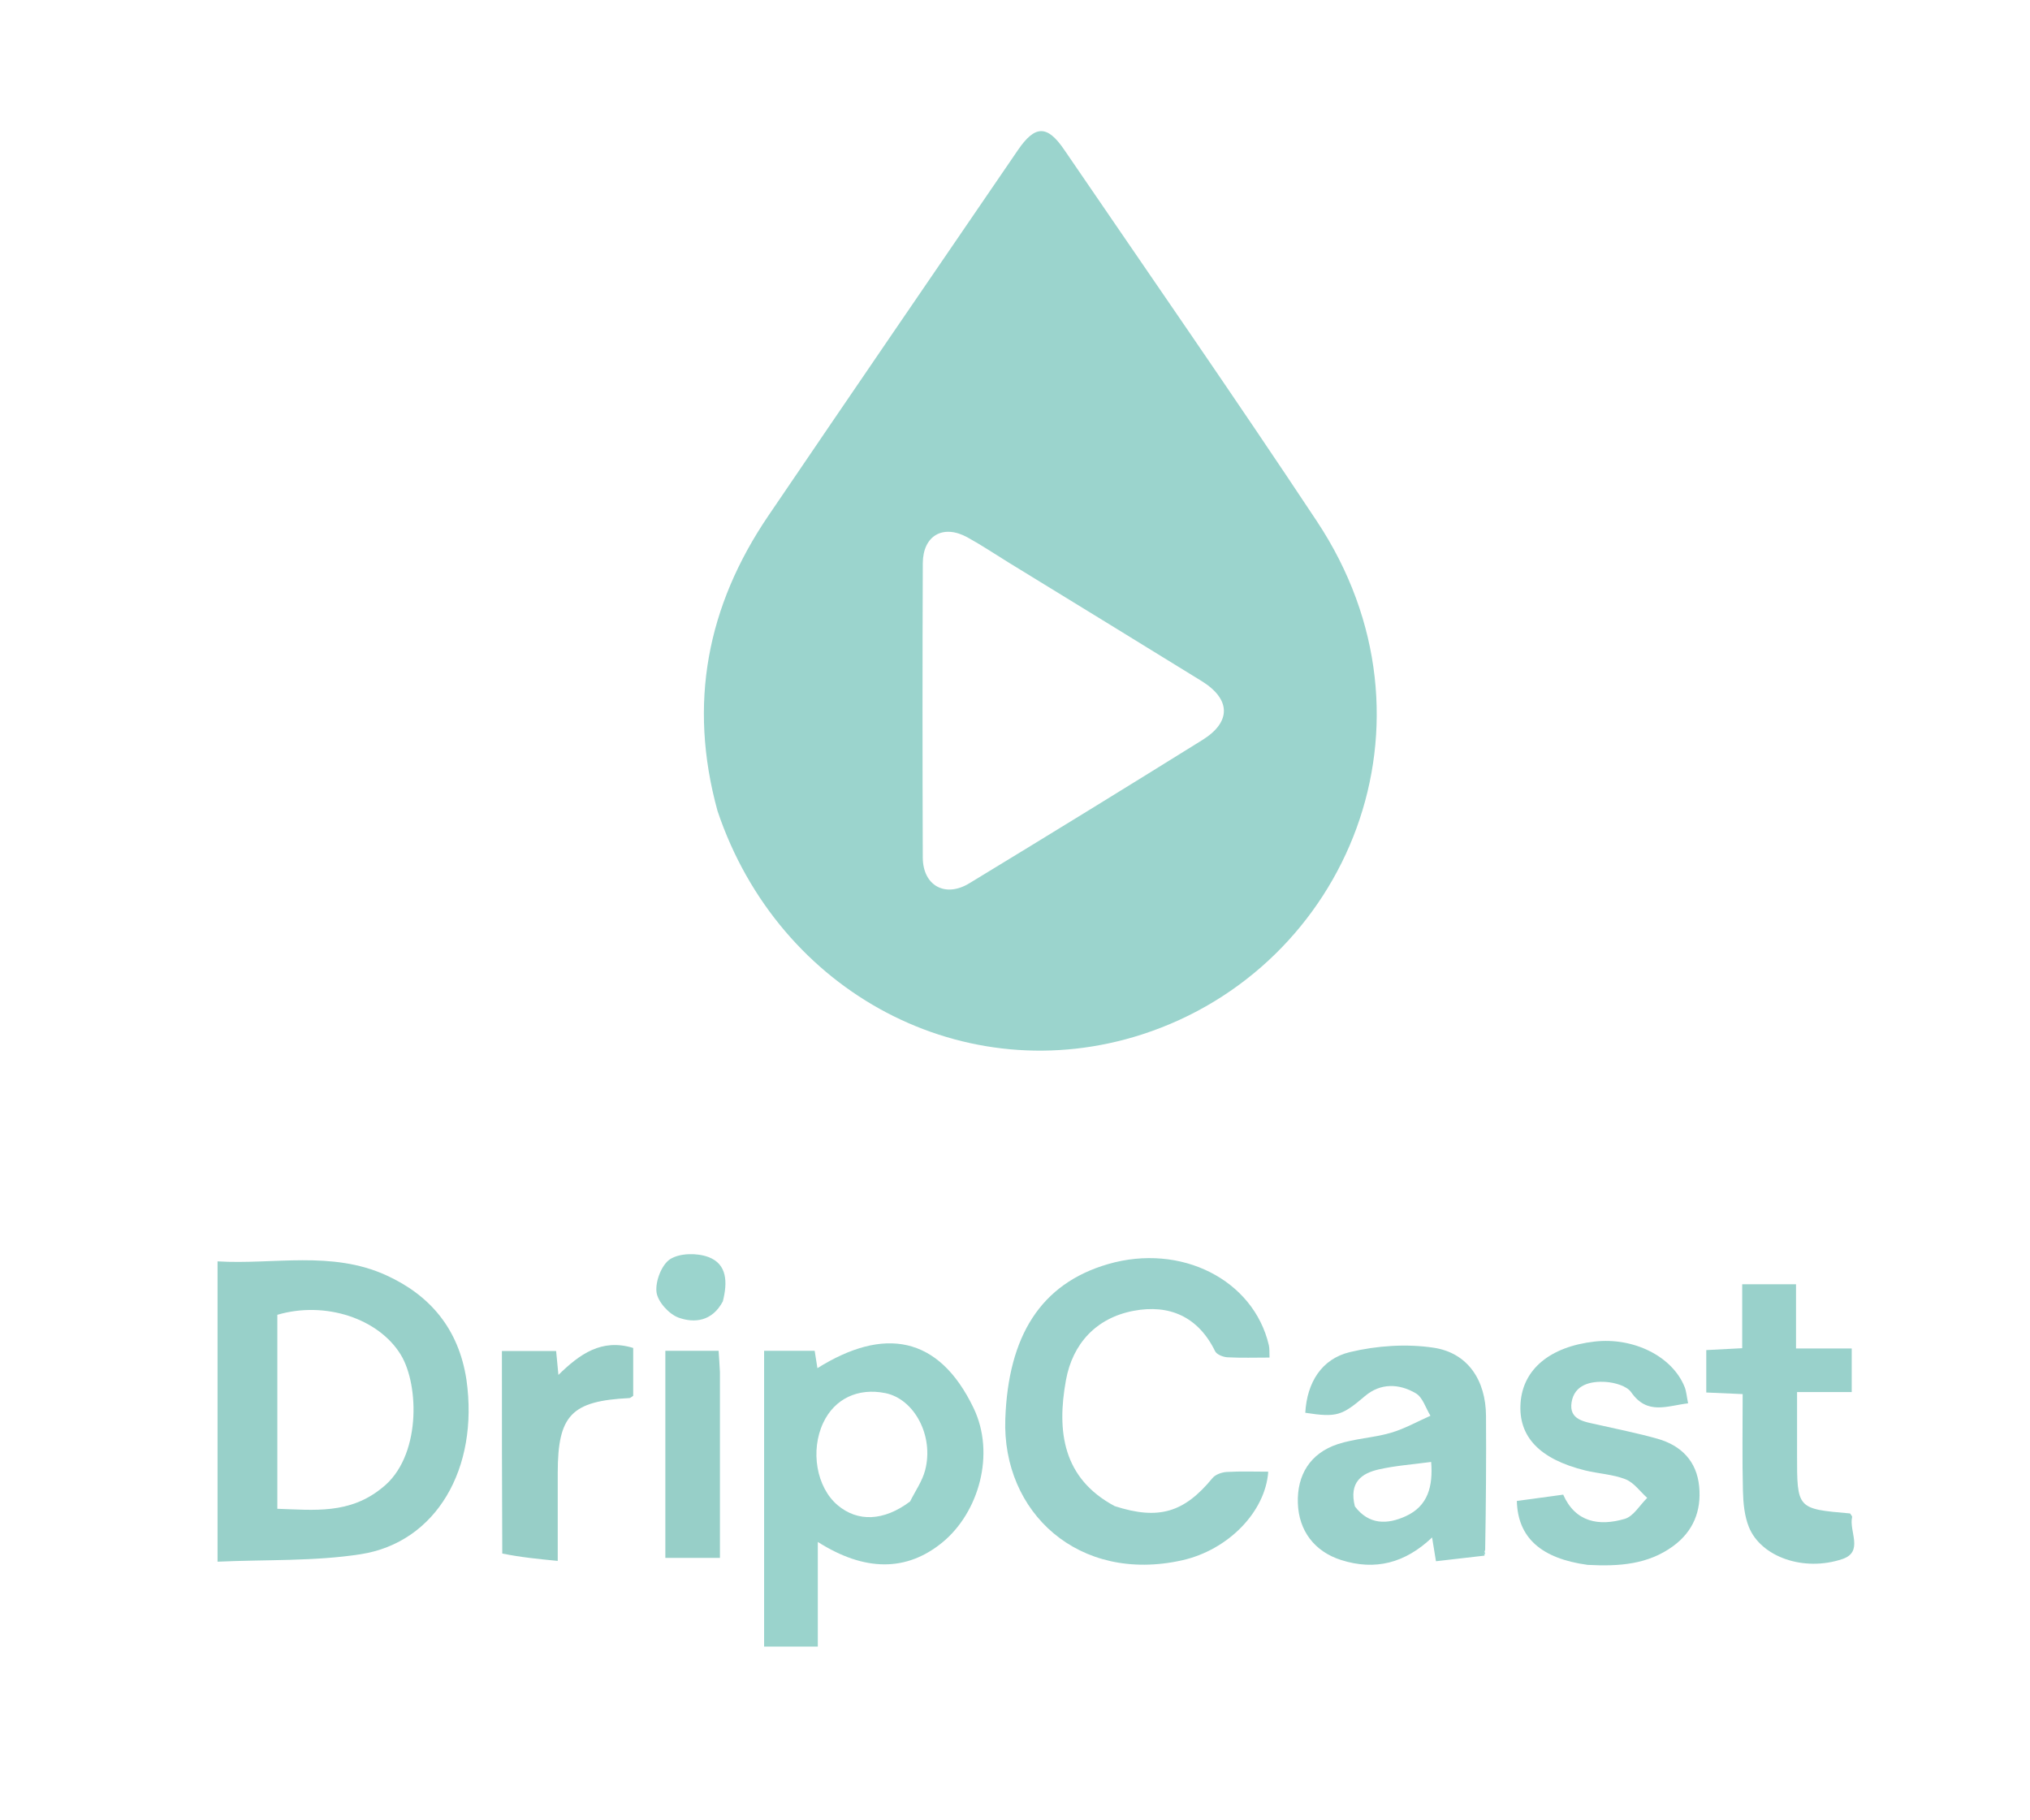
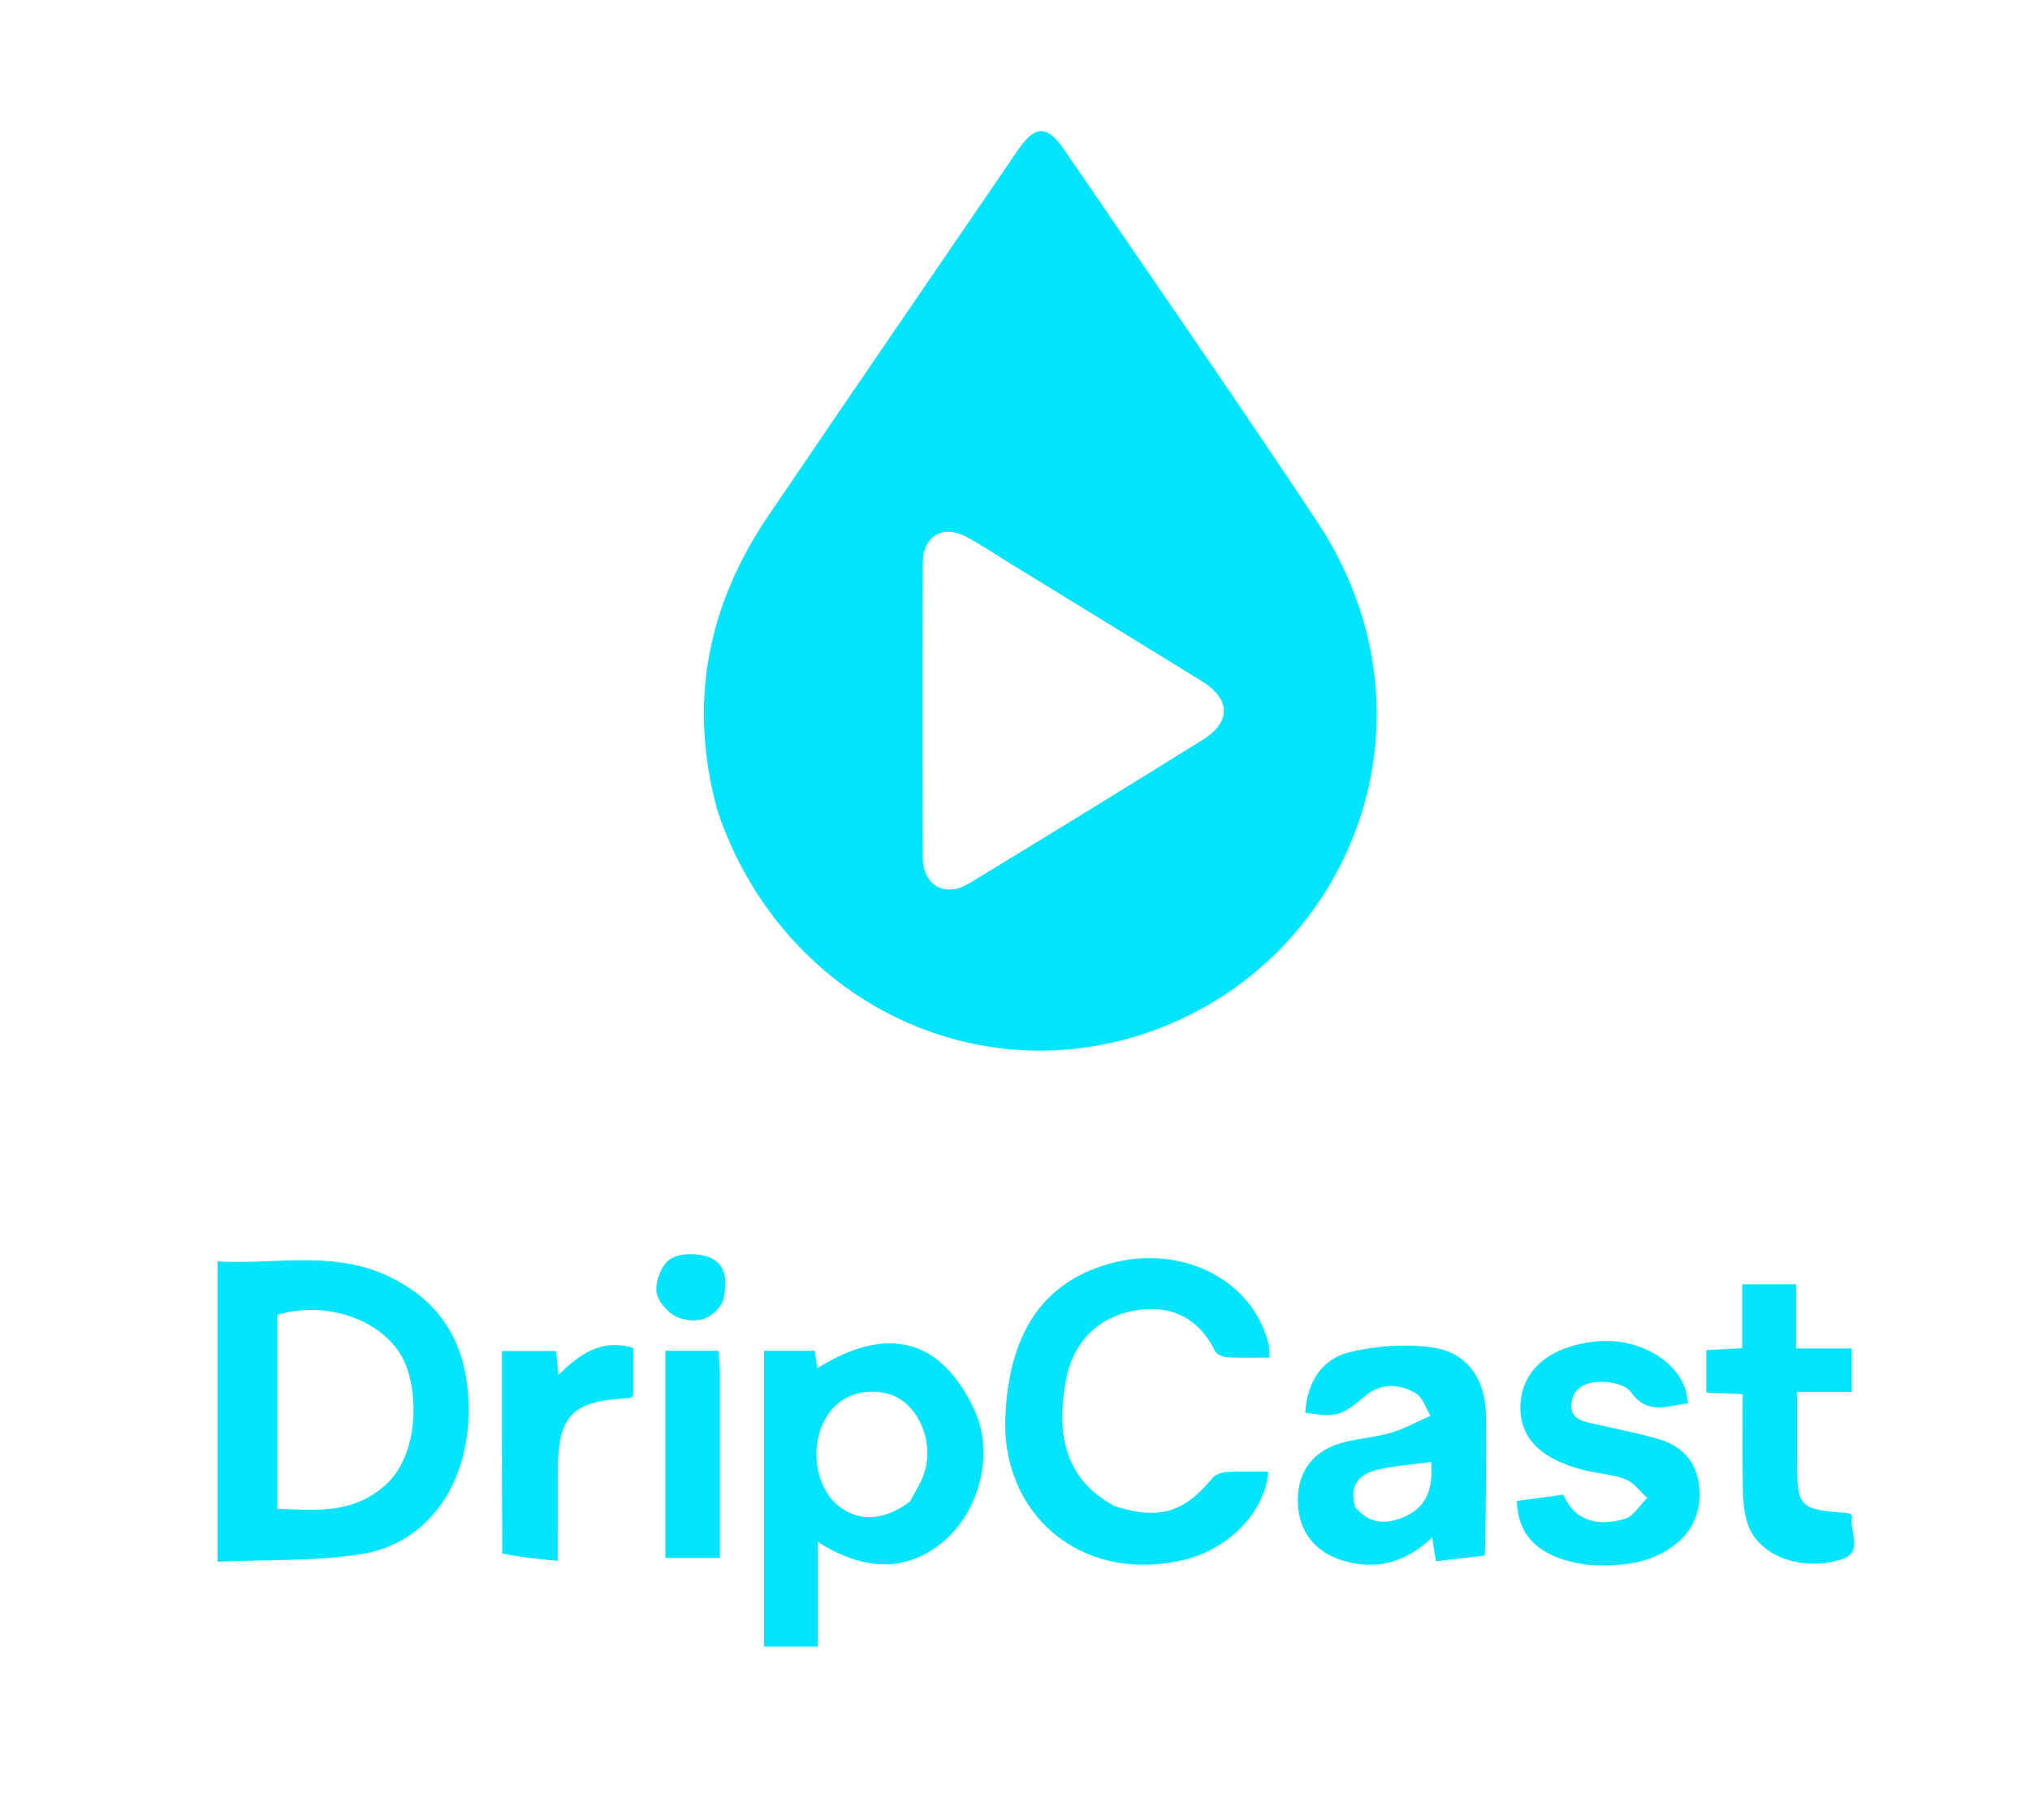
<svg xmlns="http://www.w3.org/2000/svg" width="462" height="414" viewBox="0 0 462 414" fill="none">
-   <path d="M163.301 184.541C156.558 160.052 160.962 137.831 174.868 117.353C193.736 89.569 212.714 61.859 231.674 34.137C235.563 28.45 238.324 28.395 242.179 34.041C261.403 62.187 280.852 90.186 299.69 118.589C330.001 164.29 306.721 220.22 259.98 235.359C219.751 248.388 177.281 226.124 163.301 184.541ZM229.527 127.989C226.414 126.074 223.372 124.03 220.172 122.272C214.643 119.235 210.041 121.853 210.016 128.18C209.929 150.496 209.934 172.813 210.012 195.129C210.035 201.5 215.091 204.341 220.587 201.002C238.336 190.218 256.034 179.348 273.665 168.374C280.267 164.266 280.125 159.082 273.473 154.973C259.054 146.067 244.591 137.234 229.527 127.989Z" fill="#9BD4CD" />
-   <path d="M106.154 313.93C109.041 334.193 99.25 350.994 82.083 353.659C71.521 355.299 60.636 354.852 49.51 355.359C49.51 332.272 49.51 310.059 49.51 287.021C62.286 287.795 75.494 284.503 87.963 290.213C97.893 294.76 104.384 302.376 106.154 313.93ZM86.966 338.55C95.83 331.644 95.449 315.219 91.222 308.283C86.172 299.998 73.972 295.975 63.119 299.179C63.119 313.881 63.119 328.558 63.119 343.321C71.496 343.593 79.555 344.608 86.966 338.55Z" fill="#98D0C9" />
-   <path d="M173.901 317.036C173.901 313.577 173.901 310.612 173.901 307.368C177.895 307.368 181.482 307.368 185.407 307.368C185.63 308.774 185.853 310.184 186.033 311.32C201.092 301.905 213.626 303.822 221.584 320.419C226.584 330.847 222.753 344.191 214.464 350.979C206.342 357.63 196.835 357.667 186.123 350.866C186.123 358.825 186.123 366.574 186.123 374.674C182.056 374.674 178.325 374.674 173.901 374.674C173.901 355.704 173.901 336.617 173.901 317.036ZM207.125 341.655C208.29 339.3 209.885 337.059 210.542 334.57C212.604 326.762 208.104 318.329 201.48 316.998C195.259 315.748 189.953 318.275 187.374 323.715C184.359 330.076 185.814 338.443 190.643 342.511C195.163 346.319 201.084 346.199 207.125 341.655Z" fill="#9AD3CC" />
-   <path d="M253.695 342.715C263.72 345.954 269.501 344.166 275.946 336.332C276.618 335.515 278.061 335.009 279.18 334.942C282.315 334.757 285.468 334.878 288.635 334.878C287.98 344.086 279.444 352.712 269.036 355.041C245.489 360.308 228.034 344.156 228.794 322.861C229.465 304.06 236.808 292.104 252.18 287.642C268.74 282.835 285.283 291.171 288.777 306.109C288.96 306.89 288.87 307.736 288.923 308.912C285.624 308.912 282.472 309.021 279.335 308.847C278.355 308.793 276.909 308.22 276.539 307.463C272.69 299.577 266.094 296.742 257.99 298.274C249.511 299.877 244.106 305.717 242.592 314.069C240.481 325.712 241.867 336.402 253.695 342.715Z" fill="#9AD2CC" />
-   <path d="M337.891 353.977C334.278 354.394 330.664 354.81 326.806 355.255C326.464 353.157 326.232 351.74 325.922 349.844C319.845 355.644 313.006 357.467 305.201 354.973C299.162 353.044 295.578 348.322 295.373 342.022C295.164 335.613 298.199 330.689 304.398 328.63C308.294 327.336 312.56 327.188 316.517 326.036C319.641 325.128 322.548 323.473 325.551 322.15C324.474 320.407 323.8 317.985 322.238 317.057C318.457 314.812 314.215 314.652 310.648 317.677C305.416 322.113 304.27 322.586 297.064 321.474C297.455 314.63 300.735 309.222 307.224 307.666C313.331 306.202 320.072 305.741 326.261 306.667C334.06 307.835 338.142 314.089 338.195 322.158C338.261 332.134 338.187 342.112 338.003 352.662C337.714 353.481 337.733 353.728 337.891 353.977ZM308.355 342.782C311.54 346.994 315.721 346.93 319.924 345.008C324.987 342.693 326.153 338.236 325.71 332.662C321.524 333.233 317.579 333.496 313.773 334.367C309.943 335.244 306.957 337.246 308.355 342.782Z" fill="#99D1CB" />
-   <path d="M361.313 356.082C350.724 354.642 345.426 349.878 345.213 341.54C348.554 341.086 351.953 340.624 355.764 340.105C358.528 346.387 363.901 347.335 369.772 345.617C371.769 345.033 373.192 342.49 374.878 340.842C373.254 339.385 371.856 337.354 369.953 336.606C367.07 335.473 363.808 335.343 360.755 334.591C350.391 332.041 345.512 326.891 346.059 319.228C346.607 311.535 352.791 306.417 362.927 305.266C371.811 304.258 380.589 308.646 383.383 315.566C383.8 316.599 383.869 317.773 384.19 319.326C379.391 319.887 374.91 322.071 371.239 316.808C370.225 315.354 367.484 314.597 365.471 314.458C362.032 314.221 358.313 315.064 357.672 319.083C357.019 323.174 360.717 323.517 363.633 324.185C368.166 325.224 372.742 326.117 377.212 327.381C382.66 328.922 386.171 332.509 386.714 338.301C387.229 343.793 385.366 348.453 380.807 351.799C375.095 355.989 368.521 356.469 361.313 356.082Z" fill="#99D1CB" />
-   <path d="M408.987 328.976C408.987 329.963 408.986 330.462 408.986 330.961C408.975 343.339 408.975 343.339 421.048 344.379C421.214 344.66 421.566 344.986 421.512 345.219C420.771 348.437 424.222 353.112 419.286 354.765C410.477 357.715 400.781 354.257 398.036 347.504C397.01 344.979 396.736 342.029 396.667 339.259C396.485 331.996 396.605 324.726 396.605 317.223C393.56 317.089 391.114 316.981 388.324 316.859C388.324 313.736 388.324 310.678 388.324 307.209C390.808 307.079 393.386 306.944 396.502 306.781C396.502 301.855 396.502 297.126 396.502 292.234C400.835 292.234 404.602 292.234 408.748 292.234C408.748 297 408.748 301.595 408.748 306.838C413.129 306.838 417.156 306.838 421.426 306.838C421.426 310.407 421.426 313.333 421.426 316.759C417.482 316.759 413.587 316.759 408.988 316.759C408.988 320.986 408.988 324.737 408.987 328.976Z" fill="#99D1CB" />
-   <path d="M114.309 353.5C114.228 337.952 114.228 322.86 114.228 307.423C118.538 307.423 122.424 307.423 126.568 307.423C126.729 309.107 126.883 310.713 127.089 312.861C131.918 308.12 136.918 304.521 144.108 306.724C144.108 310.422 144.108 314.026 144.108 317.607C143.783 317.807 143.513 318.114 143.229 318.129C130.052 318.785 126.952 322.003 126.932 335.11C126.922 341.421 126.93 347.733 126.93 355.179C122.579 354.755 118.484 354.355 114.309 353.5Z" fill="#97CEC7" />
-   <path d="M163.847 312.214C163.847 326.497 163.847 340.303 163.847 354.501C159.671 354.501 155.763 354.501 151.424 354.501C151.424 339.056 151.424 323.368 151.424 307.376C155.326 307.376 159.234 307.376 163.547 307.376C163.649 308.857 163.748 310.296 163.847 312.214Z" fill="#97CFC8" />
-   <path d="M164.506 296.135C162.074 300.693 158.053 301.112 154.458 299.834C152.259 299.052 149.662 296.183 149.408 293.999C149.122 291.55 150.592 287.729 152.552 286.495C154.744 285.115 158.678 285.076 161.253 286.048C165.501 287.651 165.61 291.781 164.506 296.135Z" fill="#9BD4CD" />
-   <path d="M337.989 353.741C337.733 353.728 337.714 353.481 337.903 353.122C338.01 353.174 338.048 353.34 337.989 353.741Z" fill="#A8E4DE" />
+   <path d="M163.301 184.541C156.558 160.052 160.962 137.831 174.868 117.353C193.736 89.569 212.714 61.859 231.674 34.137C235.563 28.45 238.324 28.395 242.179 34.041C261.403 62.187 280.852 90.186 299.69 118.589C330.001 164.29 306.721 220.22 259.98 235.359C219.751 248.388 177.281 226.124 163.301 184.541ZM229.527 127.989C226.414 126.074 223.372 124.03 220.172 122.272C214.643 119.235 210.041 121.853 210.016 128.18C209.929 150.496 209.934 172.813 210.012 195.129C210.035 201.5 215.091 204.341 220.587 201.002C238.336 190.218 256.034 179.348 273.665 168.374C280.267 164.266 280.125 159.082 273.473 154.973C259.054 146.067 244.591 137.234 229.527 127.989Z" fill="#03E4FF" />
+   <path d="M106.154 313.93C109.041 334.193 99.25 350.994 82.083 353.659C71.521 355.299 60.636 354.852 49.51 355.359C49.51 332.272 49.51 310.059 49.51 287.021C62.286 287.795 75.494 284.503 87.963 290.213C97.893 294.76 104.384 302.376 106.154 313.93ZM86.966 338.55C95.83 331.644 95.449 315.219 91.222 308.283C86.172 299.998 73.972 295.975 63.119 299.179C63.119 313.881 63.119 328.558 63.119 343.321C71.496 343.593 79.555 344.608 86.966 338.55Z" fill="#03E4FF" />
+   <path d="M173.901 317.036C173.901 313.577 173.901 310.612 173.901 307.368C177.895 307.368 181.482 307.368 185.407 307.368C185.63 308.774 185.853 310.184 186.033 311.32C201.092 301.905 213.626 303.822 221.584 320.419C226.584 330.847 222.753 344.191 214.464 350.979C206.342 357.63 196.835 357.667 186.123 350.866C186.123 358.825 186.123 366.574 186.123 374.674C182.056 374.674 178.325 374.674 173.901 374.674C173.901 355.704 173.901 336.617 173.901 317.036ZM207.125 341.655C208.29 339.3 209.885 337.059 210.542 334.57C212.604 326.762 208.104 318.329 201.48 316.998C195.259 315.748 189.953 318.275 187.374 323.715C184.359 330.076 185.814 338.443 190.643 342.511C195.163 346.319 201.084 346.199 207.125 341.655Z" fill="#03E4FF" />
+   <path d="M253.695 342.715C263.72 345.954 269.501 344.166 275.946 336.332C276.618 335.515 278.061 335.009 279.18 334.942C282.315 334.757 285.468 334.878 288.635 334.878C287.98 344.086 279.444 352.712 269.036 355.041C245.489 360.308 228.034 344.156 228.794 322.861C229.465 304.06 236.808 292.104 252.18 287.642C268.74 282.835 285.283 291.171 288.777 306.109C288.96 306.89 288.87 307.736 288.923 308.912C285.624 308.912 282.472 309.021 279.335 308.847C278.355 308.793 276.909 308.22 276.539 307.463C272.69 299.577 266.094 296.742 257.99 298.274C249.511 299.877 244.106 305.717 242.592 314.069C240.481 325.712 241.867 336.402 253.695 342.715Z" fill="#03E4FF" />
+   <path d="M337.891 353.977C334.278 354.394 330.664 354.81 326.806 355.255C326.464 353.157 326.232 351.74 325.922 349.844C319.845 355.644 313.006 357.467 305.201 354.973C299.162 353.044 295.578 348.322 295.373 342.022C295.164 335.613 298.199 330.689 304.398 328.63C308.294 327.336 312.56 327.188 316.517 326.036C319.641 325.128 322.548 323.473 325.551 322.15C324.474 320.407 323.8 317.985 322.238 317.057C318.457 314.812 314.215 314.652 310.648 317.677C305.416 322.113 304.27 322.586 297.064 321.474C297.455 314.63 300.735 309.222 307.224 307.666C313.331 306.202 320.072 305.741 326.261 306.667C334.06 307.835 338.142 314.089 338.195 322.158C338.261 332.134 338.187 342.112 338.003 352.662C337.714 353.481 337.733 353.728 337.891 353.977ZM308.355 342.782C311.54 346.994 315.721 346.93 319.924 345.008C324.987 342.693 326.153 338.236 325.71 332.662C321.524 333.233 317.579 333.496 313.773 334.367C309.943 335.244 306.957 337.246 308.355 342.782Z" fill="#03E4FF" />
+   <path d="M361.313 356.082C350.724 354.642 345.426 349.878 345.213 341.54C348.554 341.086 351.953 340.624 355.764 340.105C358.528 346.387 363.901 347.335 369.772 345.617C371.769 345.033 373.192 342.49 374.878 340.842C373.254 339.385 371.856 337.354 369.953 336.606C367.07 335.473 363.808 335.343 360.755 334.591C350.391 332.041 345.512 326.891 346.059 319.228C346.607 311.535 352.791 306.417 362.927 305.266C371.811 304.258 380.589 308.646 383.383 315.566C383.8 316.599 383.869 317.773 384.19 319.326C379.391 319.887 374.91 322.071 371.239 316.808C370.225 315.354 367.484 314.597 365.471 314.458C362.032 314.221 358.313 315.064 357.672 319.083C357.019 323.174 360.717 323.517 363.633 324.185C368.166 325.224 372.742 326.117 377.212 327.381C382.66 328.922 386.171 332.509 386.714 338.301C387.229 343.793 385.366 348.453 380.807 351.799C375.095 355.989 368.521 356.469 361.313 356.082Z" fill="#03E4FF" />
+   <path d="M408.987 328.976C408.987 329.963 408.986 330.462 408.986 330.961C408.975 343.339 408.975 343.339 421.048 344.379C421.214 344.66 421.566 344.986 421.512 345.219C420.771 348.437 424.222 353.112 419.286 354.765C410.477 357.715 400.781 354.257 398.036 347.504C397.01 344.979 396.736 342.029 396.667 339.259C396.485 331.996 396.605 324.726 396.605 317.223C393.56 317.089 391.114 316.981 388.324 316.859C388.324 313.736 388.324 310.678 388.324 307.209C390.808 307.079 393.386 306.944 396.502 306.781C396.502 301.855 396.502 297.126 396.502 292.234C400.835 292.234 404.602 292.234 408.748 292.234C408.748 297 408.748 301.595 408.748 306.838C413.129 306.838 417.156 306.838 421.426 306.838C421.426 310.407 421.426 313.333 421.426 316.759C417.482 316.759 413.587 316.759 408.988 316.759C408.988 320.986 408.988 324.737 408.987 328.976Z" fill="#03E4FF" />
+   <path d="M114.309 353.5C114.228 337.952 114.228 322.86 114.228 307.423C118.538 307.423 122.424 307.423 126.568 307.423C126.729 309.107 126.883 310.713 127.089 312.861C131.918 308.12 136.918 304.521 144.108 306.724C144.108 310.422 144.108 314.026 144.108 317.607C143.783 317.807 143.513 318.114 143.229 318.129C130.052 318.785 126.952 322.003 126.932 335.11C126.922 341.421 126.93 347.733 126.93 355.179C122.579 354.755 118.484 354.355 114.309 353.5Z" fill="#03E4FF" />
+   <path d="M163.847 312.214C163.847 326.497 163.847 340.303 163.847 354.501C159.671 354.501 155.763 354.501 151.424 354.501C151.424 339.056 151.424 323.368 151.424 307.376C155.326 307.376 159.234 307.376 163.547 307.376C163.649 308.857 163.748 310.296 163.847 312.214Z" fill="#03E4FF" />
+   <path d="M164.506 296.135C162.074 300.693 158.053 301.112 154.458 299.834C152.259 299.052 149.662 296.183 149.408 293.999C149.122 291.55 150.592 287.729 152.552 286.495C154.744 285.115 158.678 285.076 161.253 286.048C165.501 287.651 165.61 291.781 164.506 296.135Z" fill="#03E4FF" />
+   <path d="M337.989 353.741C337.733 353.728 337.714 353.481 337.903 353.122C338.01 353.174 338.048 353.34 337.989 353.741Z" fill="#03E4FF" />
</svg>
